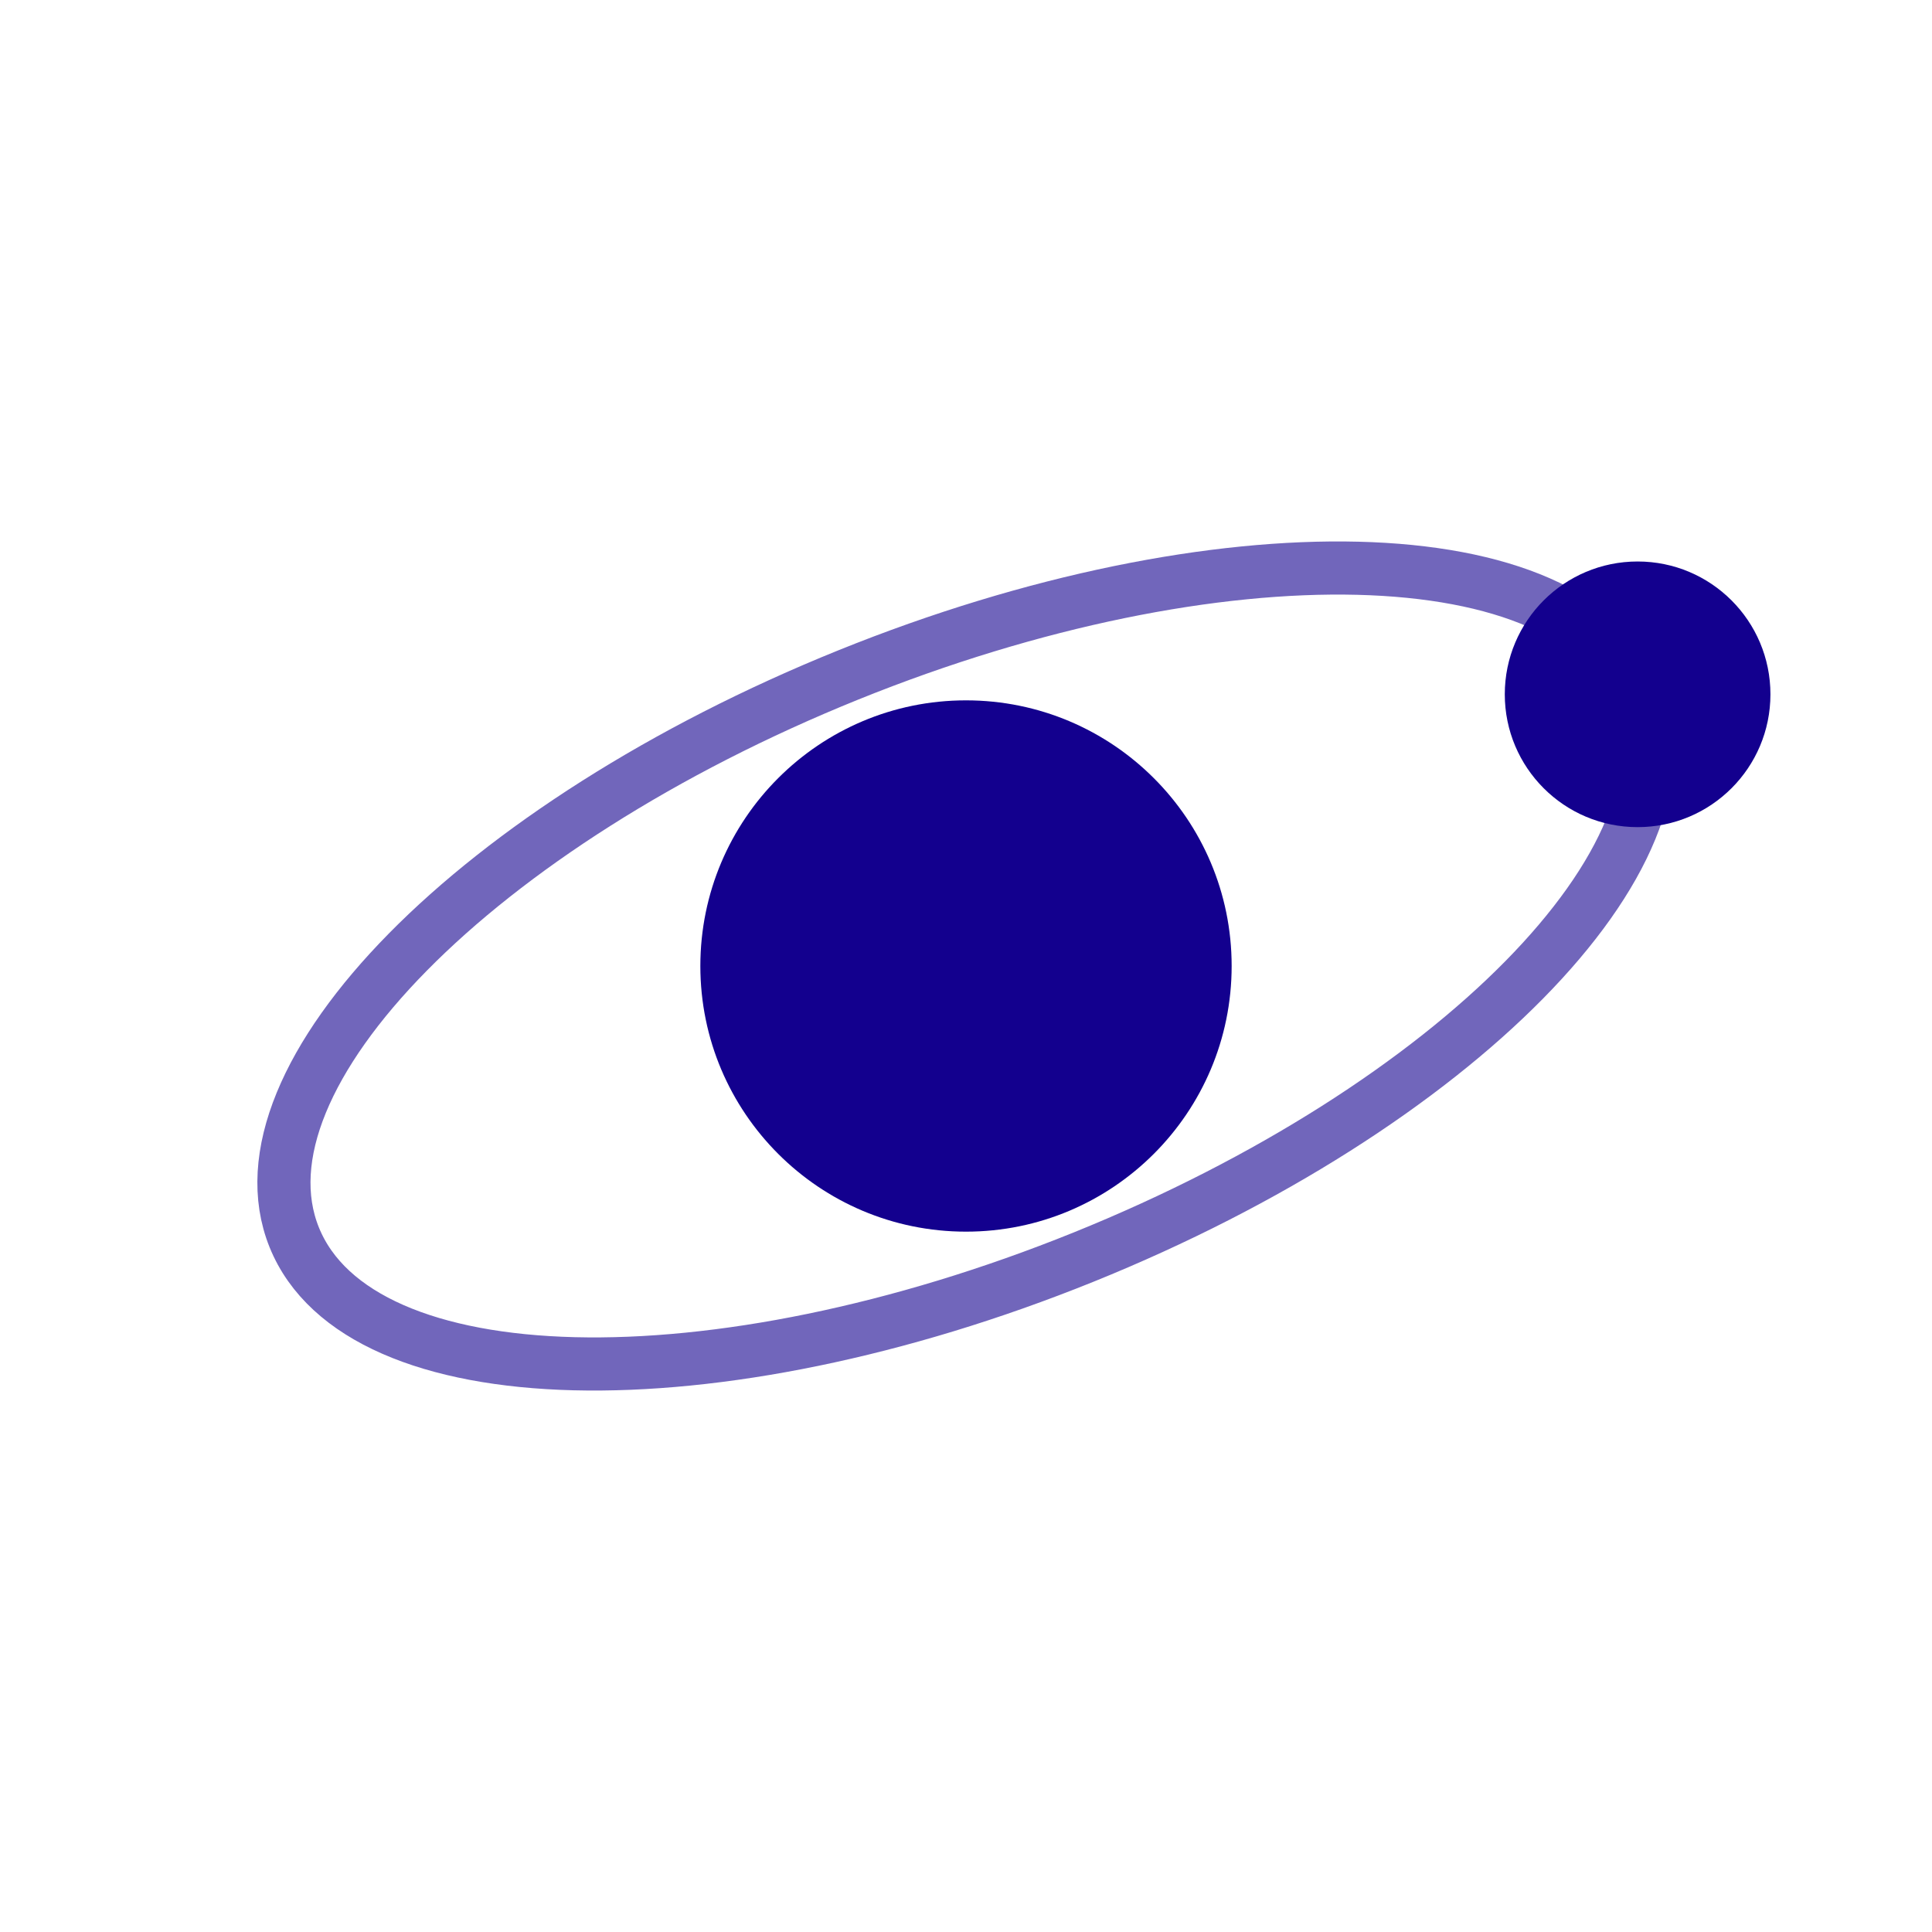
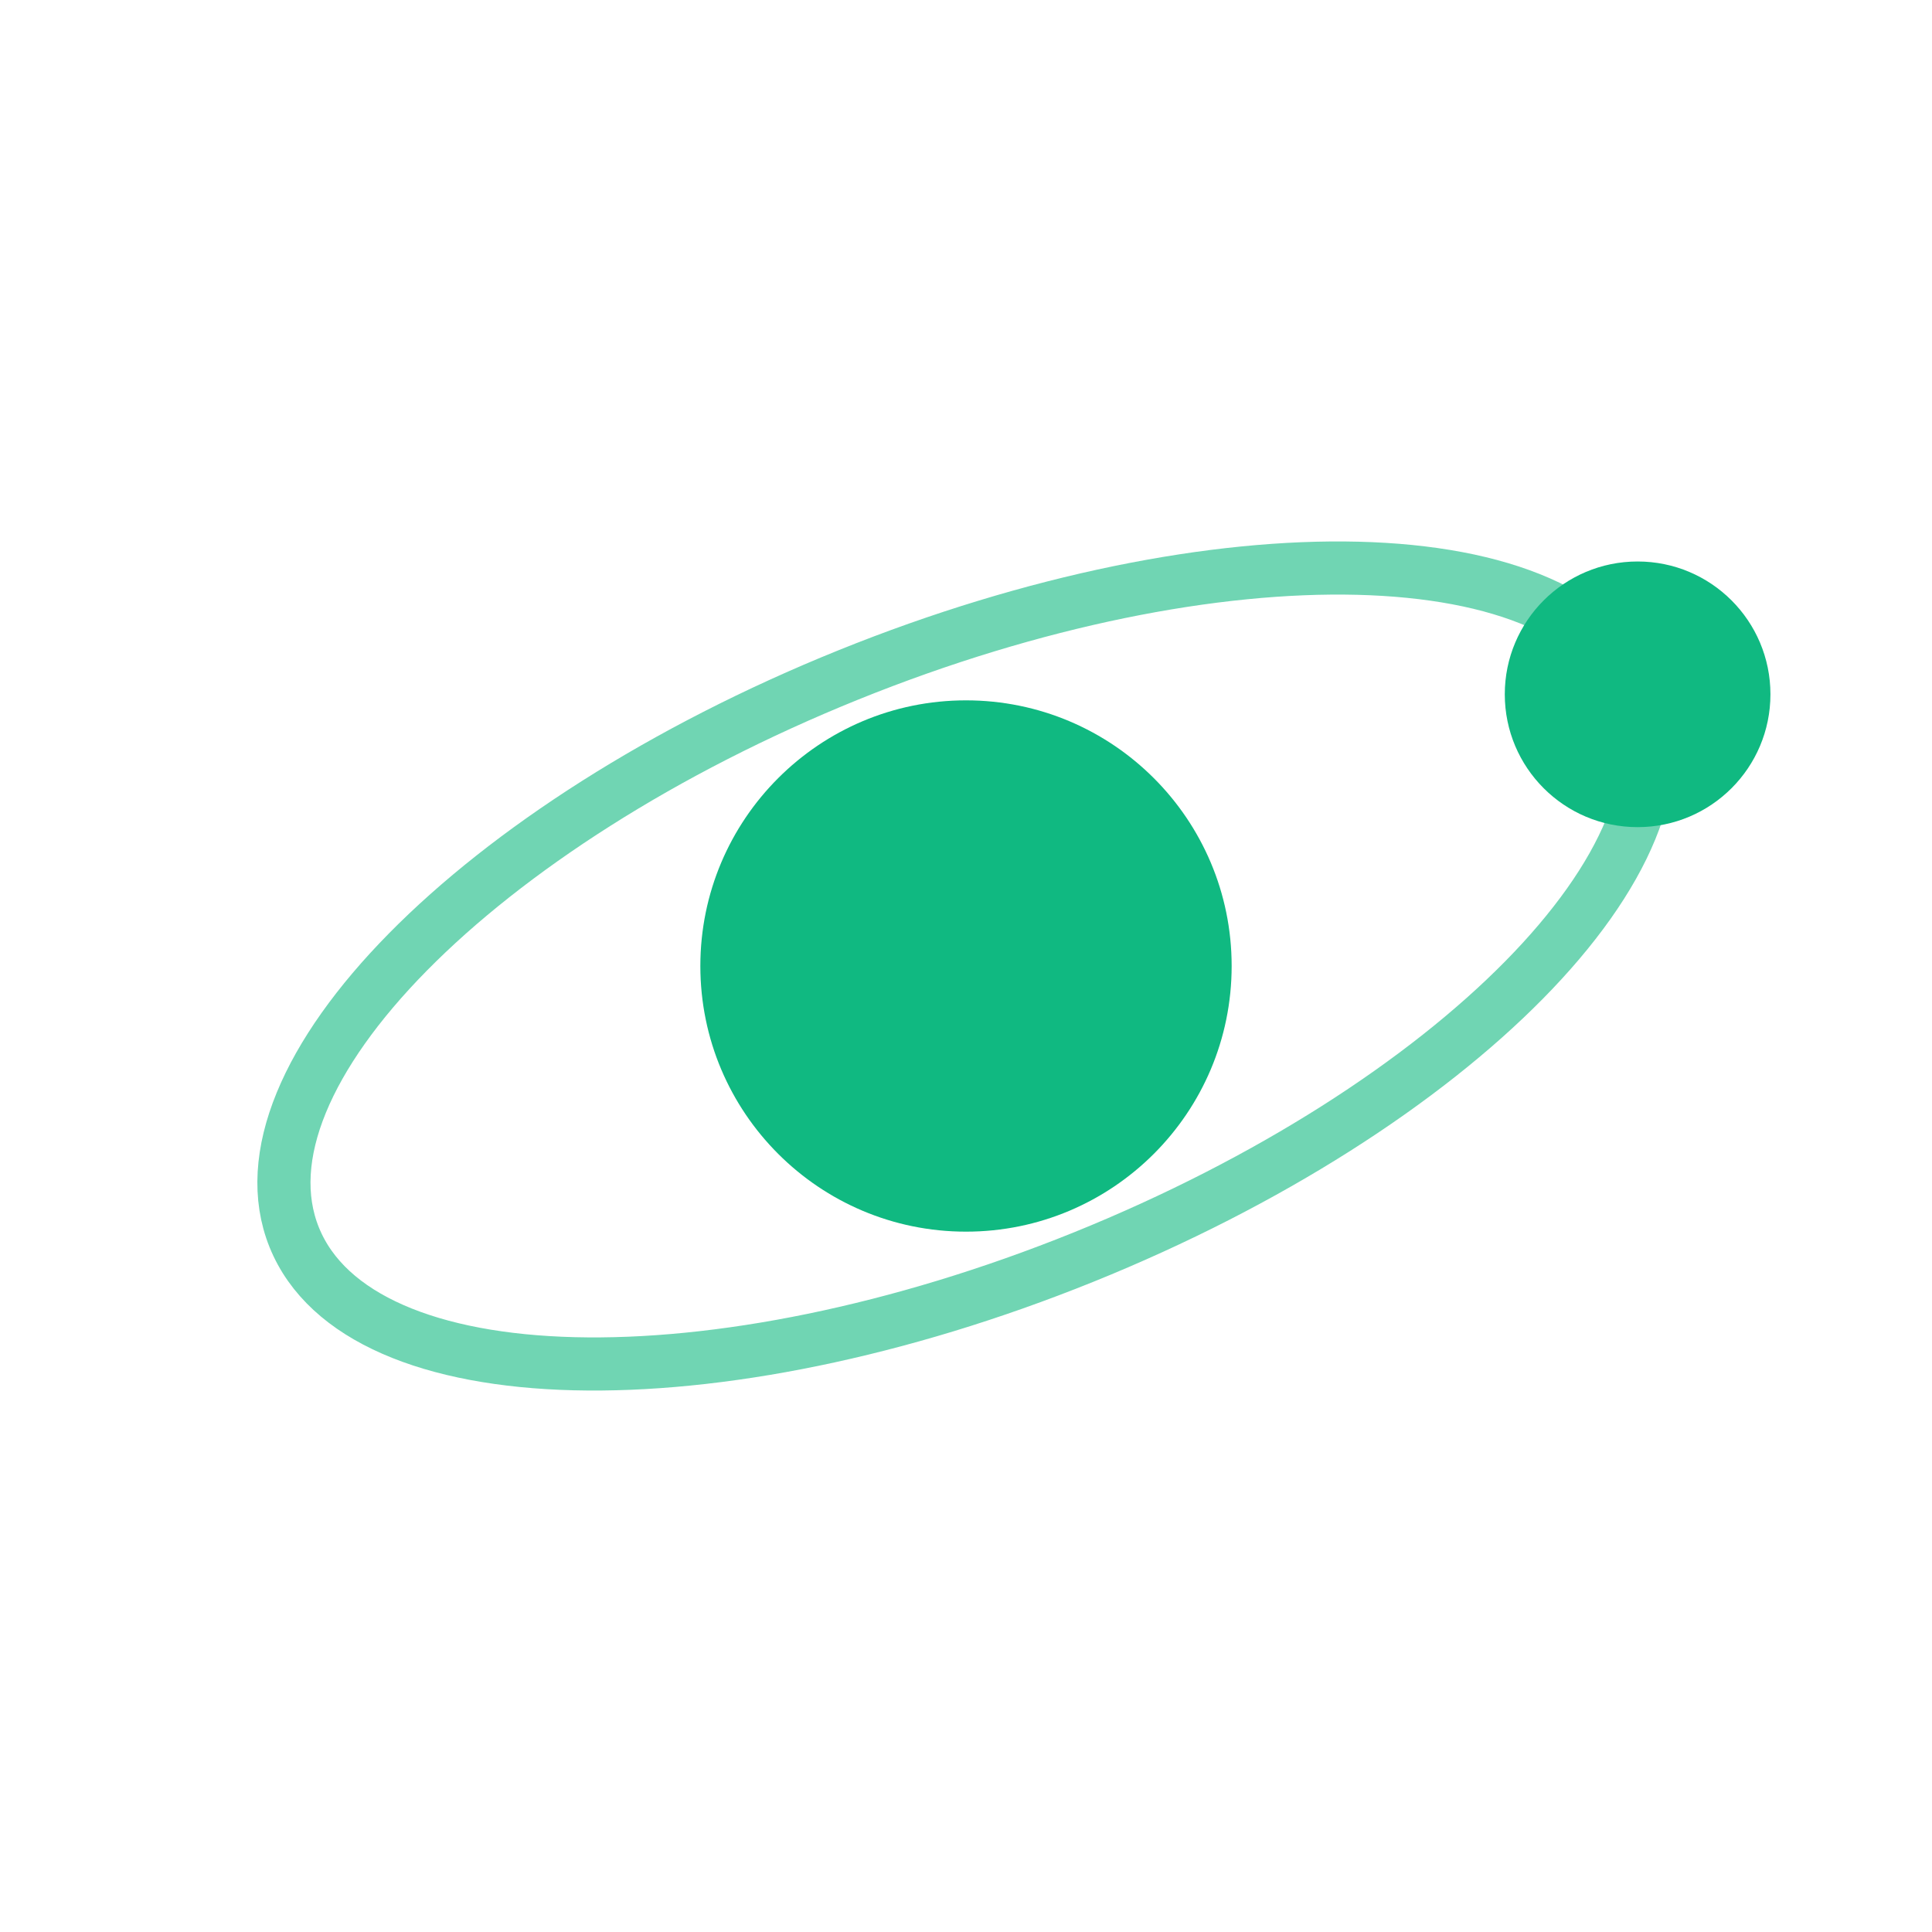
<svg xmlns="http://www.w3.org/2000/svg" viewBox="0 0 80 80" width="80" height="80" fill="none">
  <g transform="rotate(-22 40 40)">
-     <ellipse cx="40" cy="40" rx="30" ry="13" stroke="#13008E" stroke-width="2.2" opacity="0.6" />
+     <ellipse cx="40" cy="40" rx="30" ry="13" stroke="#10B981" stroke-width="2.2" opacity="0.6" />
  </g>
-   <circle cx="40" cy="40" r="11" fill="#13008E" />
-   <circle cx="67.81" cy="28.75" r="5.5" fill="#13008E" />
+   <circle cx="40" cy="40" r="11" fill="#10B981" />
+   <circle cx="67.81" cy="28.75" r="5.5" fill="#10B981" />
</svg>
